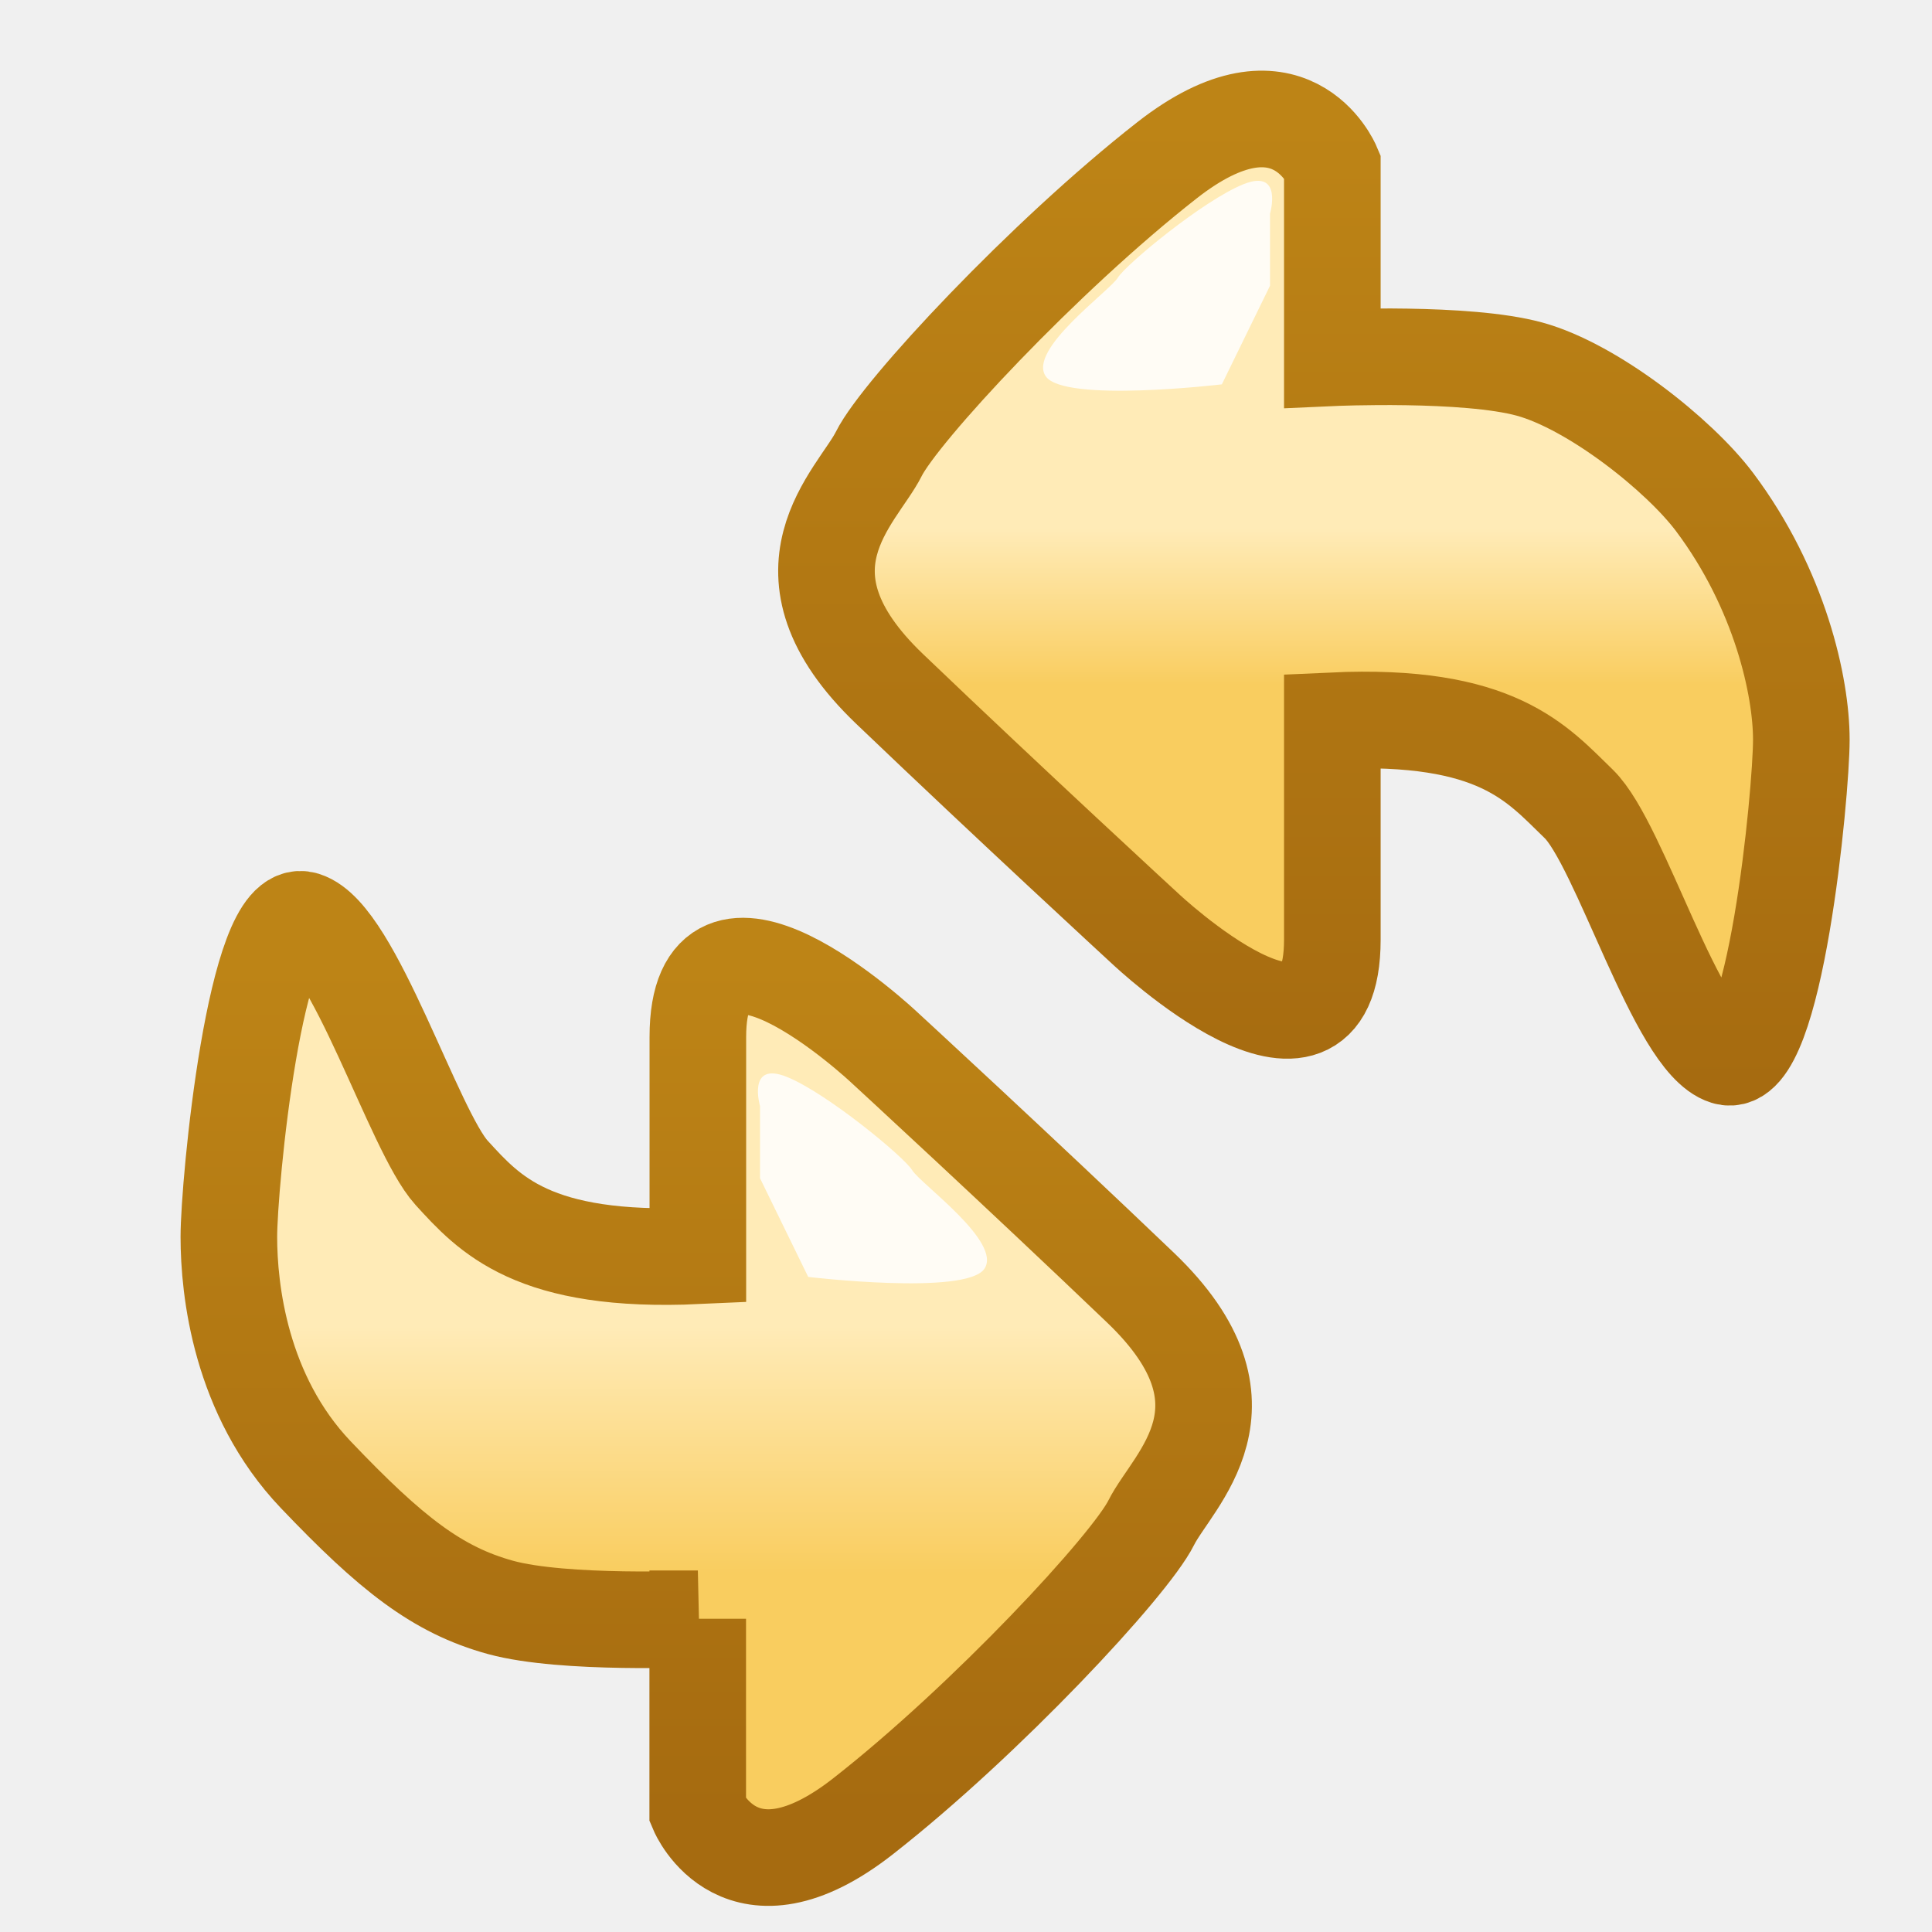
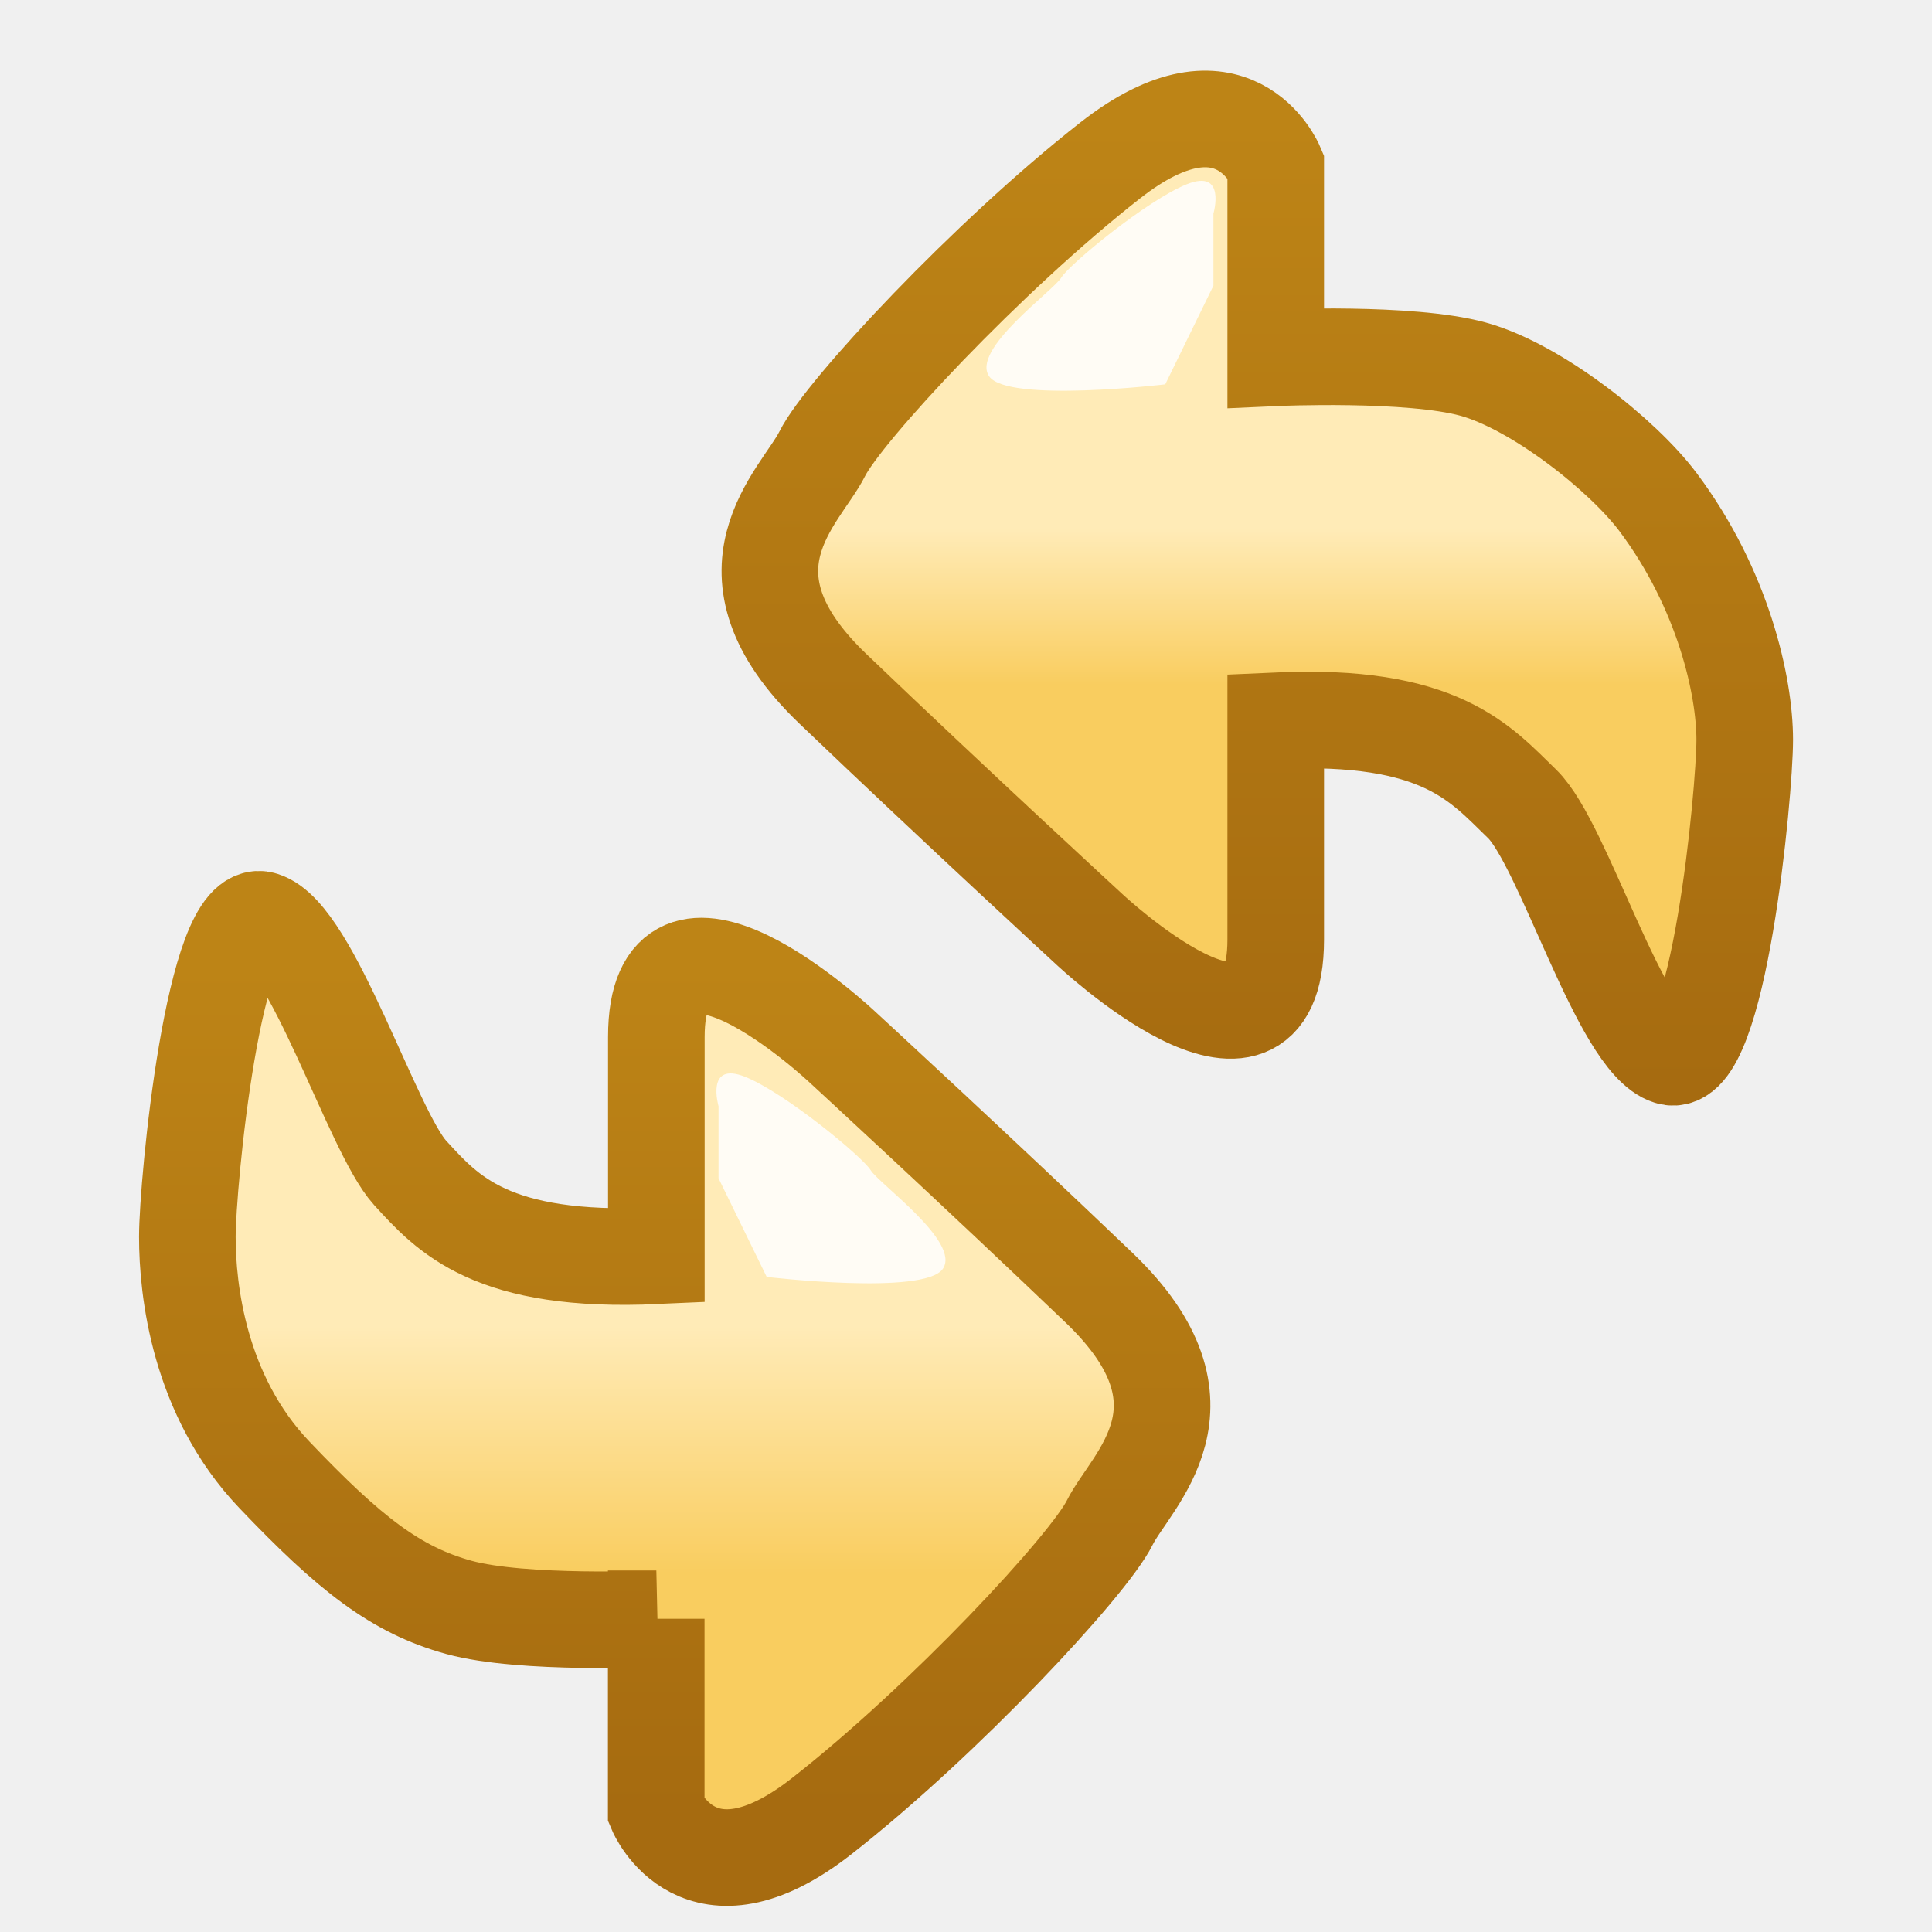
<svg xmlns="http://www.w3.org/2000/svg" xmlns:xlink="http://www.w3.org/1999/xlink" width="16" height="16" id="svg2" version="1.1">
  <defs id="defs4">
    <linearGradient id="linearGradient7134">
      <stop style="stop-color:#bd8416;stop-opacity:1" offset="0" id="stop7136" />
      <stop style="stop-color:#a66b10;stop-opacity:1" offset="1" id="stop7138" />
    </linearGradient>
    <linearGradient xlink:href="#linearGradient7584-5-1" id="linearGradient7608-3-3" gradientUnits="userSpaceOnUse" x1="22.519" y1="1042.028" x2="22.519" y2="1040.735" />
    <linearGradient id="linearGradient7584-5-1">
      <stop style="stop-color:#f9cd5f;stop-opacity:1;" offset="0" id="stop7586-4-6" />
      <stop style="stop-color:#ffebb7;stop-opacity:1;" offset="1" id="stop7588-5-8" />
    </linearGradient>
    <linearGradient xlink:href="#linearGradient7592-1-2" id="linearGradient7610-5-8" gradientUnits="userSpaceOnUse" x1="23.551" y1="1037.362" x2="23.551" y2="1045.362" />
    <linearGradient id="linearGradient7592-1-2">
      <stop style="stop-color:#bd8416;stop-opacity:1" offset="0" id="stop7594-6-7" />
      <stop style="stop-color:#a66b10;stop-opacity:1" offset="1" id="stop7596-9-7" />
    </linearGradient>
    <linearGradient xlink:href="#linearGradient7584-9-3-2" id="linearGradient7608-9-7-1" gradientUnits="userSpaceOnUse" x1="22.931" y1="1039.698" x2="22.931" y2="1041.736" />
    <linearGradient id="linearGradient7584-9-3-2">
      <stop style="stop-color:#f9cd5f;stop-opacity:1;" offset="0" id="stop7586-6-3-6" />
      <stop style="stop-color:#ffebb7;stop-opacity:1;" offset="1" id="stop7588-9-9-0" />
    </linearGradient>
    <linearGradient xlink:href="#linearGradient7134" id="linearGradient7140" x1="25.363" y1="1044.731" x2="25.363" y2="1037.731" gradientUnits="userSpaceOnUse" />
  </defs>
  <g id="layer1" style="display:inline" transform="translate(0,-1036.362)">
-     <g style="display:inline" id="g7604" transform="translate(-12.55114,-3.0000001e-7)">
+     <g style="display:inline" id="g7604" transform="translate(-13.01989,-3.0000001e-7)">
      <path id="path7582" d="m 23.585,1039.325 0,-1.591 c 0,0 -0.354,-0.84 -1.37,-0.044 -1.016,0.795 -2.21,2.077 -2.386,2.431 -0.177,0.354 -0.928,0.972 0.088,1.945 1.016,0.972 2.121,1.989 2.121,1.989 0,0 1.547,1.458 1.547,0.088 0,-1.37 0,-1.812 0,-1.812 1.366,-0.063 1.695,0.355 2.04,0.688 0.345,0.334 0.812,1.969 1.219,2.094 0.406,0.125 0.625,-2.188 0.625,-2.625 0,-0.438 -0.175,-1.244 -0.719,-1.969 -0.294,-0.391 -1.007,-0.956 -1.531,-1.1 -0.525,-0.144 -1.634,-0.094 -1.634,-0.094 z" style="fill:url(#linearGradient7608-3-3);fill-opacity:1;stroke:url(#linearGradient7610-5-8);stroke-width:0.8;stroke-linecap:butt;stroke-linejoin:miter;stroke-miterlimit:4;stroke-opacity:1;stroke-dasharray:none" />
      <path transform="translate(0,1036.362)" id="path7602" d="m 23.069,2.366 0,-0.597 c 0,0 0.11,-0.376 -0.221,-0.243 -0.331,0.133 -0.972,0.663 -1.039,0.773 -0.066,0.11 -0.751,0.597 -0.597,0.818 0.155,0.221 1.458,0.066 1.458,0.066 z" style="opacity:0.857;fill:#ffffff;fill-opacity:1;stroke:none" />
    </g>
-     <g style="display:inline" id="g7604-6" transform="matrix(-1,0,0,-1,29.36329,2089.093)">
+     <g style="display:inline" id="g7604-6" transform="matrix(-1,0,0,-1,29.01954,2089.093)">
      <path id="path7582-7" d="m 23.585,1039.325 0,-1.591 c 0,0 -0.354,-0.84 -1.37,-0.044 -1.016,0.795 -2.21,2.077 -2.386,2.431 -0.177,0.354 -0.928,0.972 0.088,1.945 1.016,0.972 2.121,1.989 2.121,1.989 0,0 0.404,0.381 0.799,0.571 0.378,0.181 0.747,0.187 0.747,-0.483 0,-1.37 0,-1.812 0,-1.812 1.366,-0.063 1.727,0.345 2.04,0.688 0.312,0.344 0.812,1.969 1.219,2.094 0.406,0.125 0.625,-2.188 0.625,-2.625 0,-0.438 -0.094,-1.312 -0.719,-1.969 -0.625,-0.656 -1.007,-0.956 -1.531,-1.1 -0.525,-0.144 -1.634,-0.094 -1.634,-0.094 z" style="fill:url(#linearGradient7608-9-7-1);fill-opacity:1;stroke:url(#linearGradient7140);stroke-width:0.8;stroke-linecap:butt;stroke-linejoin:miter;stroke-miterlimit:4;stroke-opacity:1;stroke-dasharray:none" />
      <path id="path7602-2" d="m 23.069,1042.973 0,0.597 c 0,0 0.11,0.376 -0.221,0.243 -0.331,-0.133 -0.972,-0.663 -1.039,-0.773 -0.066,-0.111 -0.751,-0.597 -0.597,-0.818 0.155,-0.221 1.458,-0.066 1.458,-0.066 z" style="opacity:0.857;fill:#ffffff;fill-opacity:1;stroke:none" />
    </g>
  </g>
</svg>
